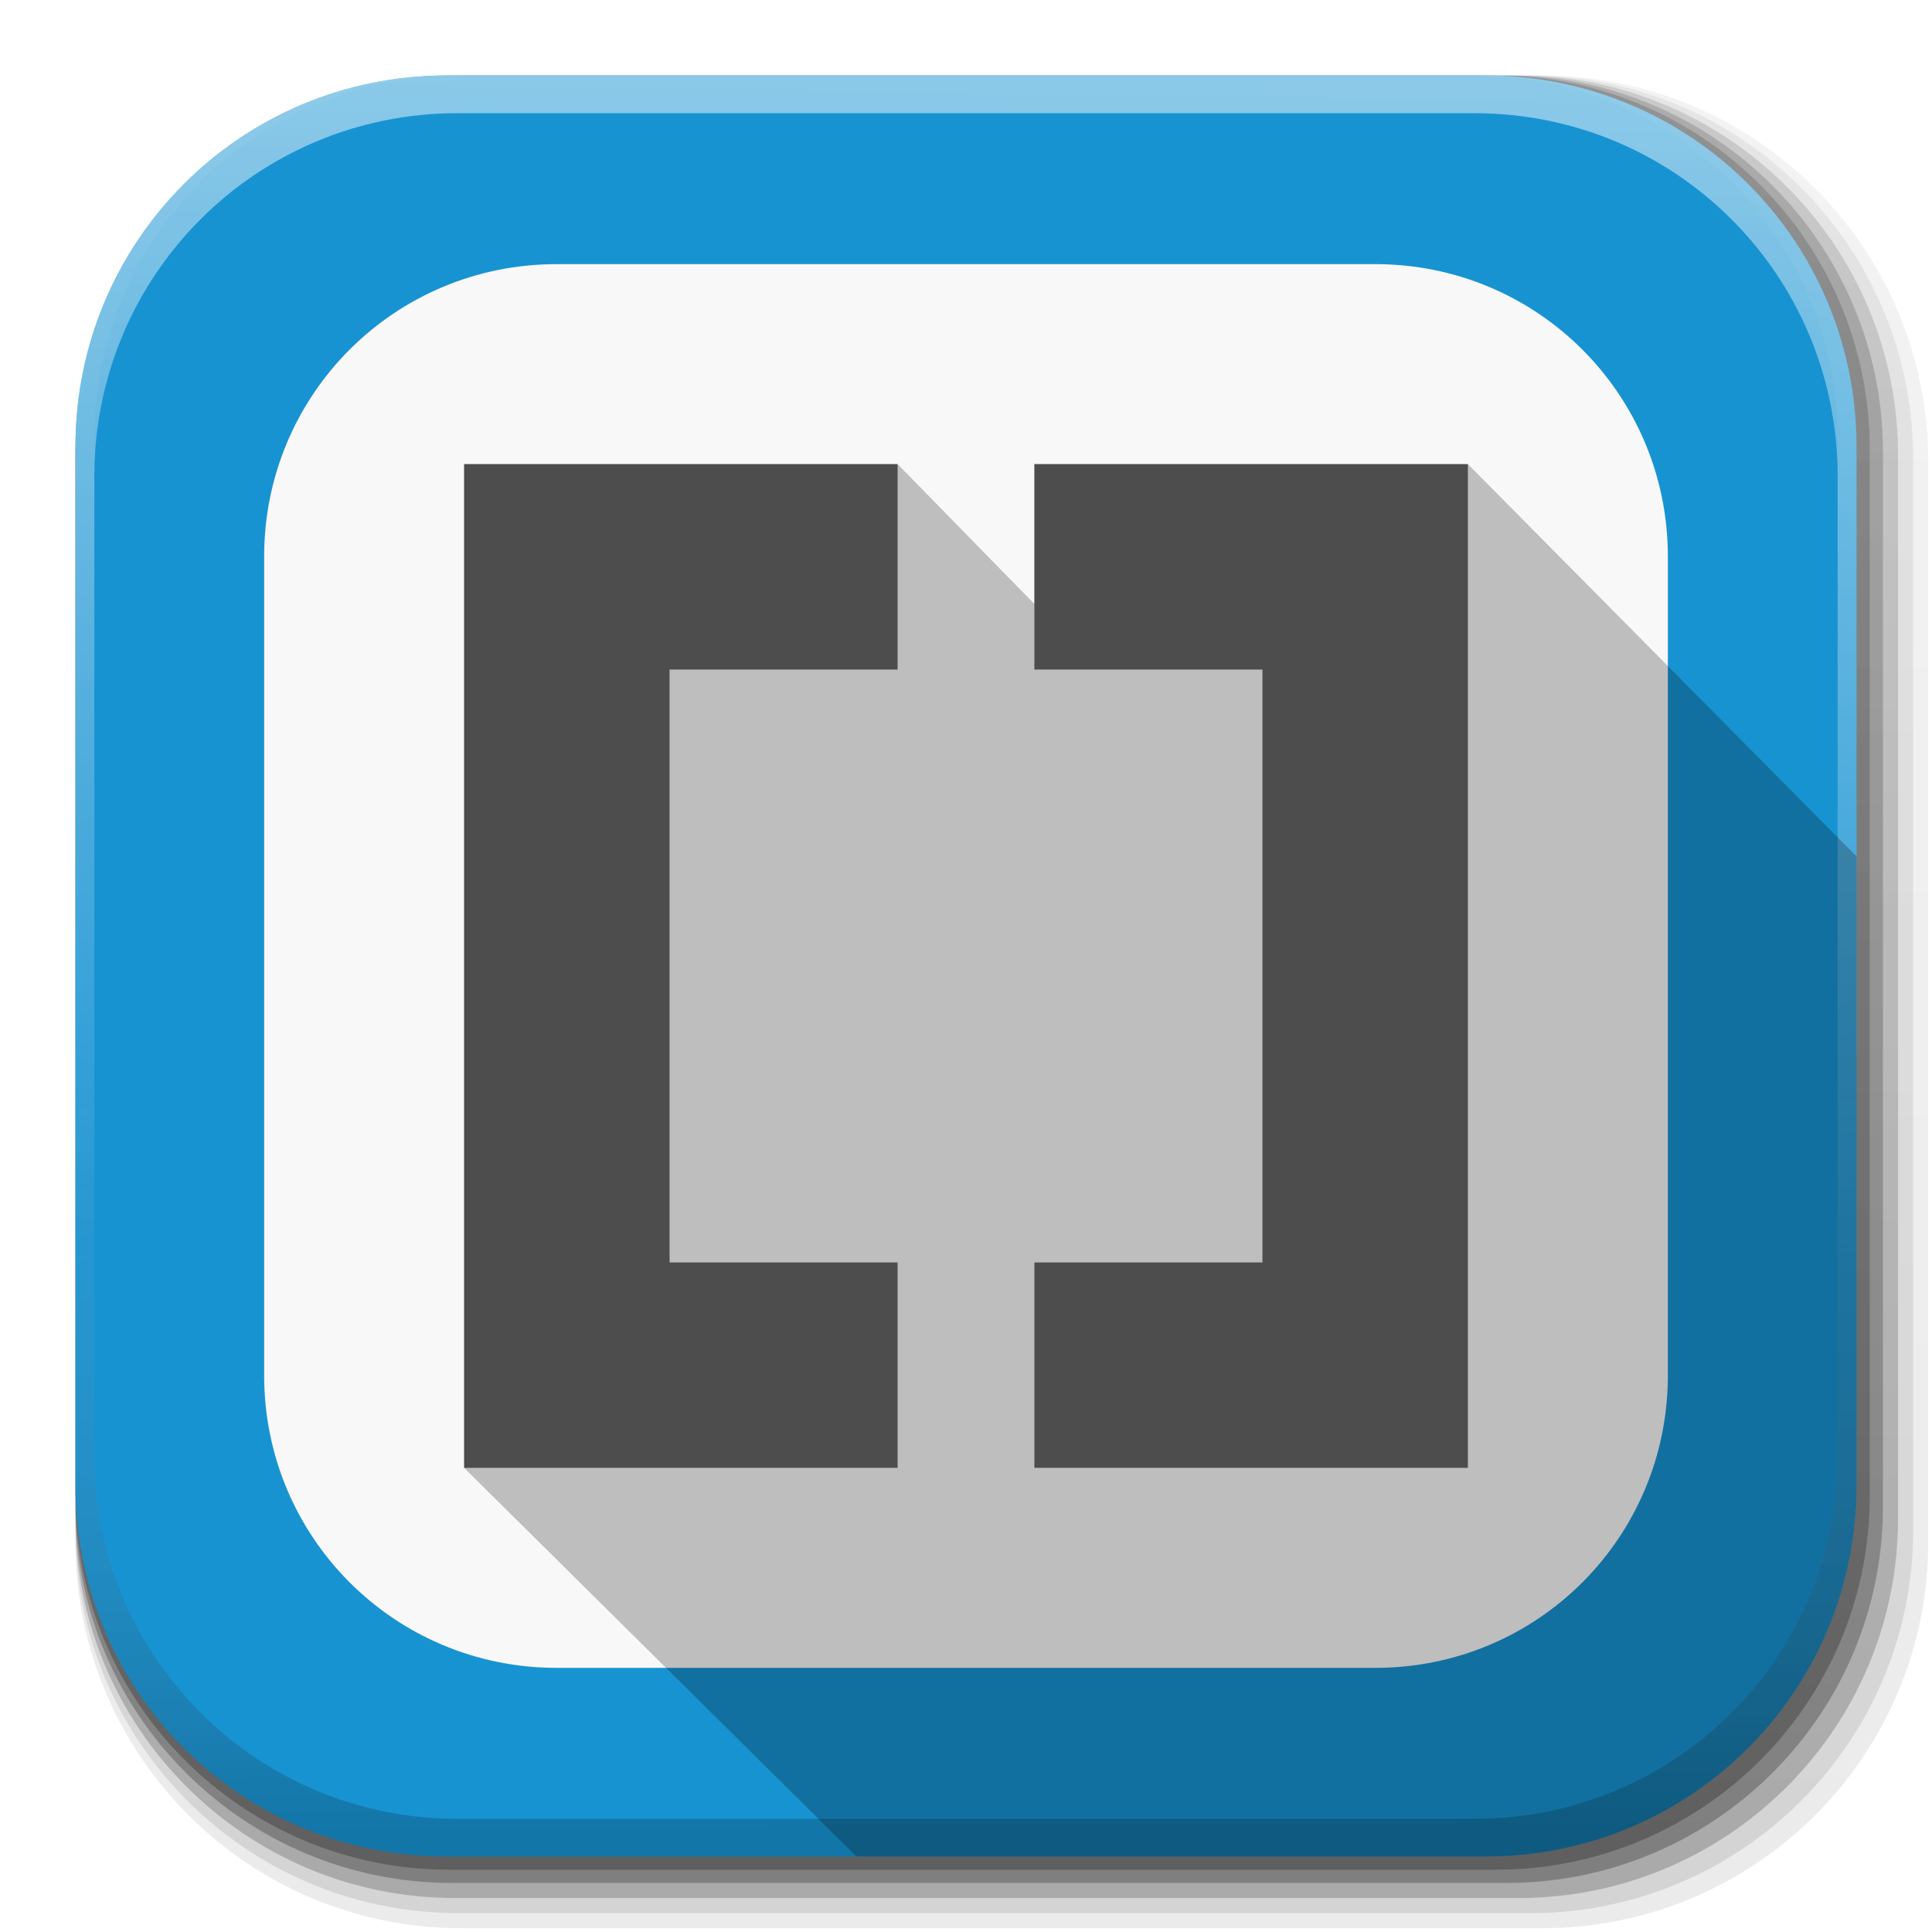
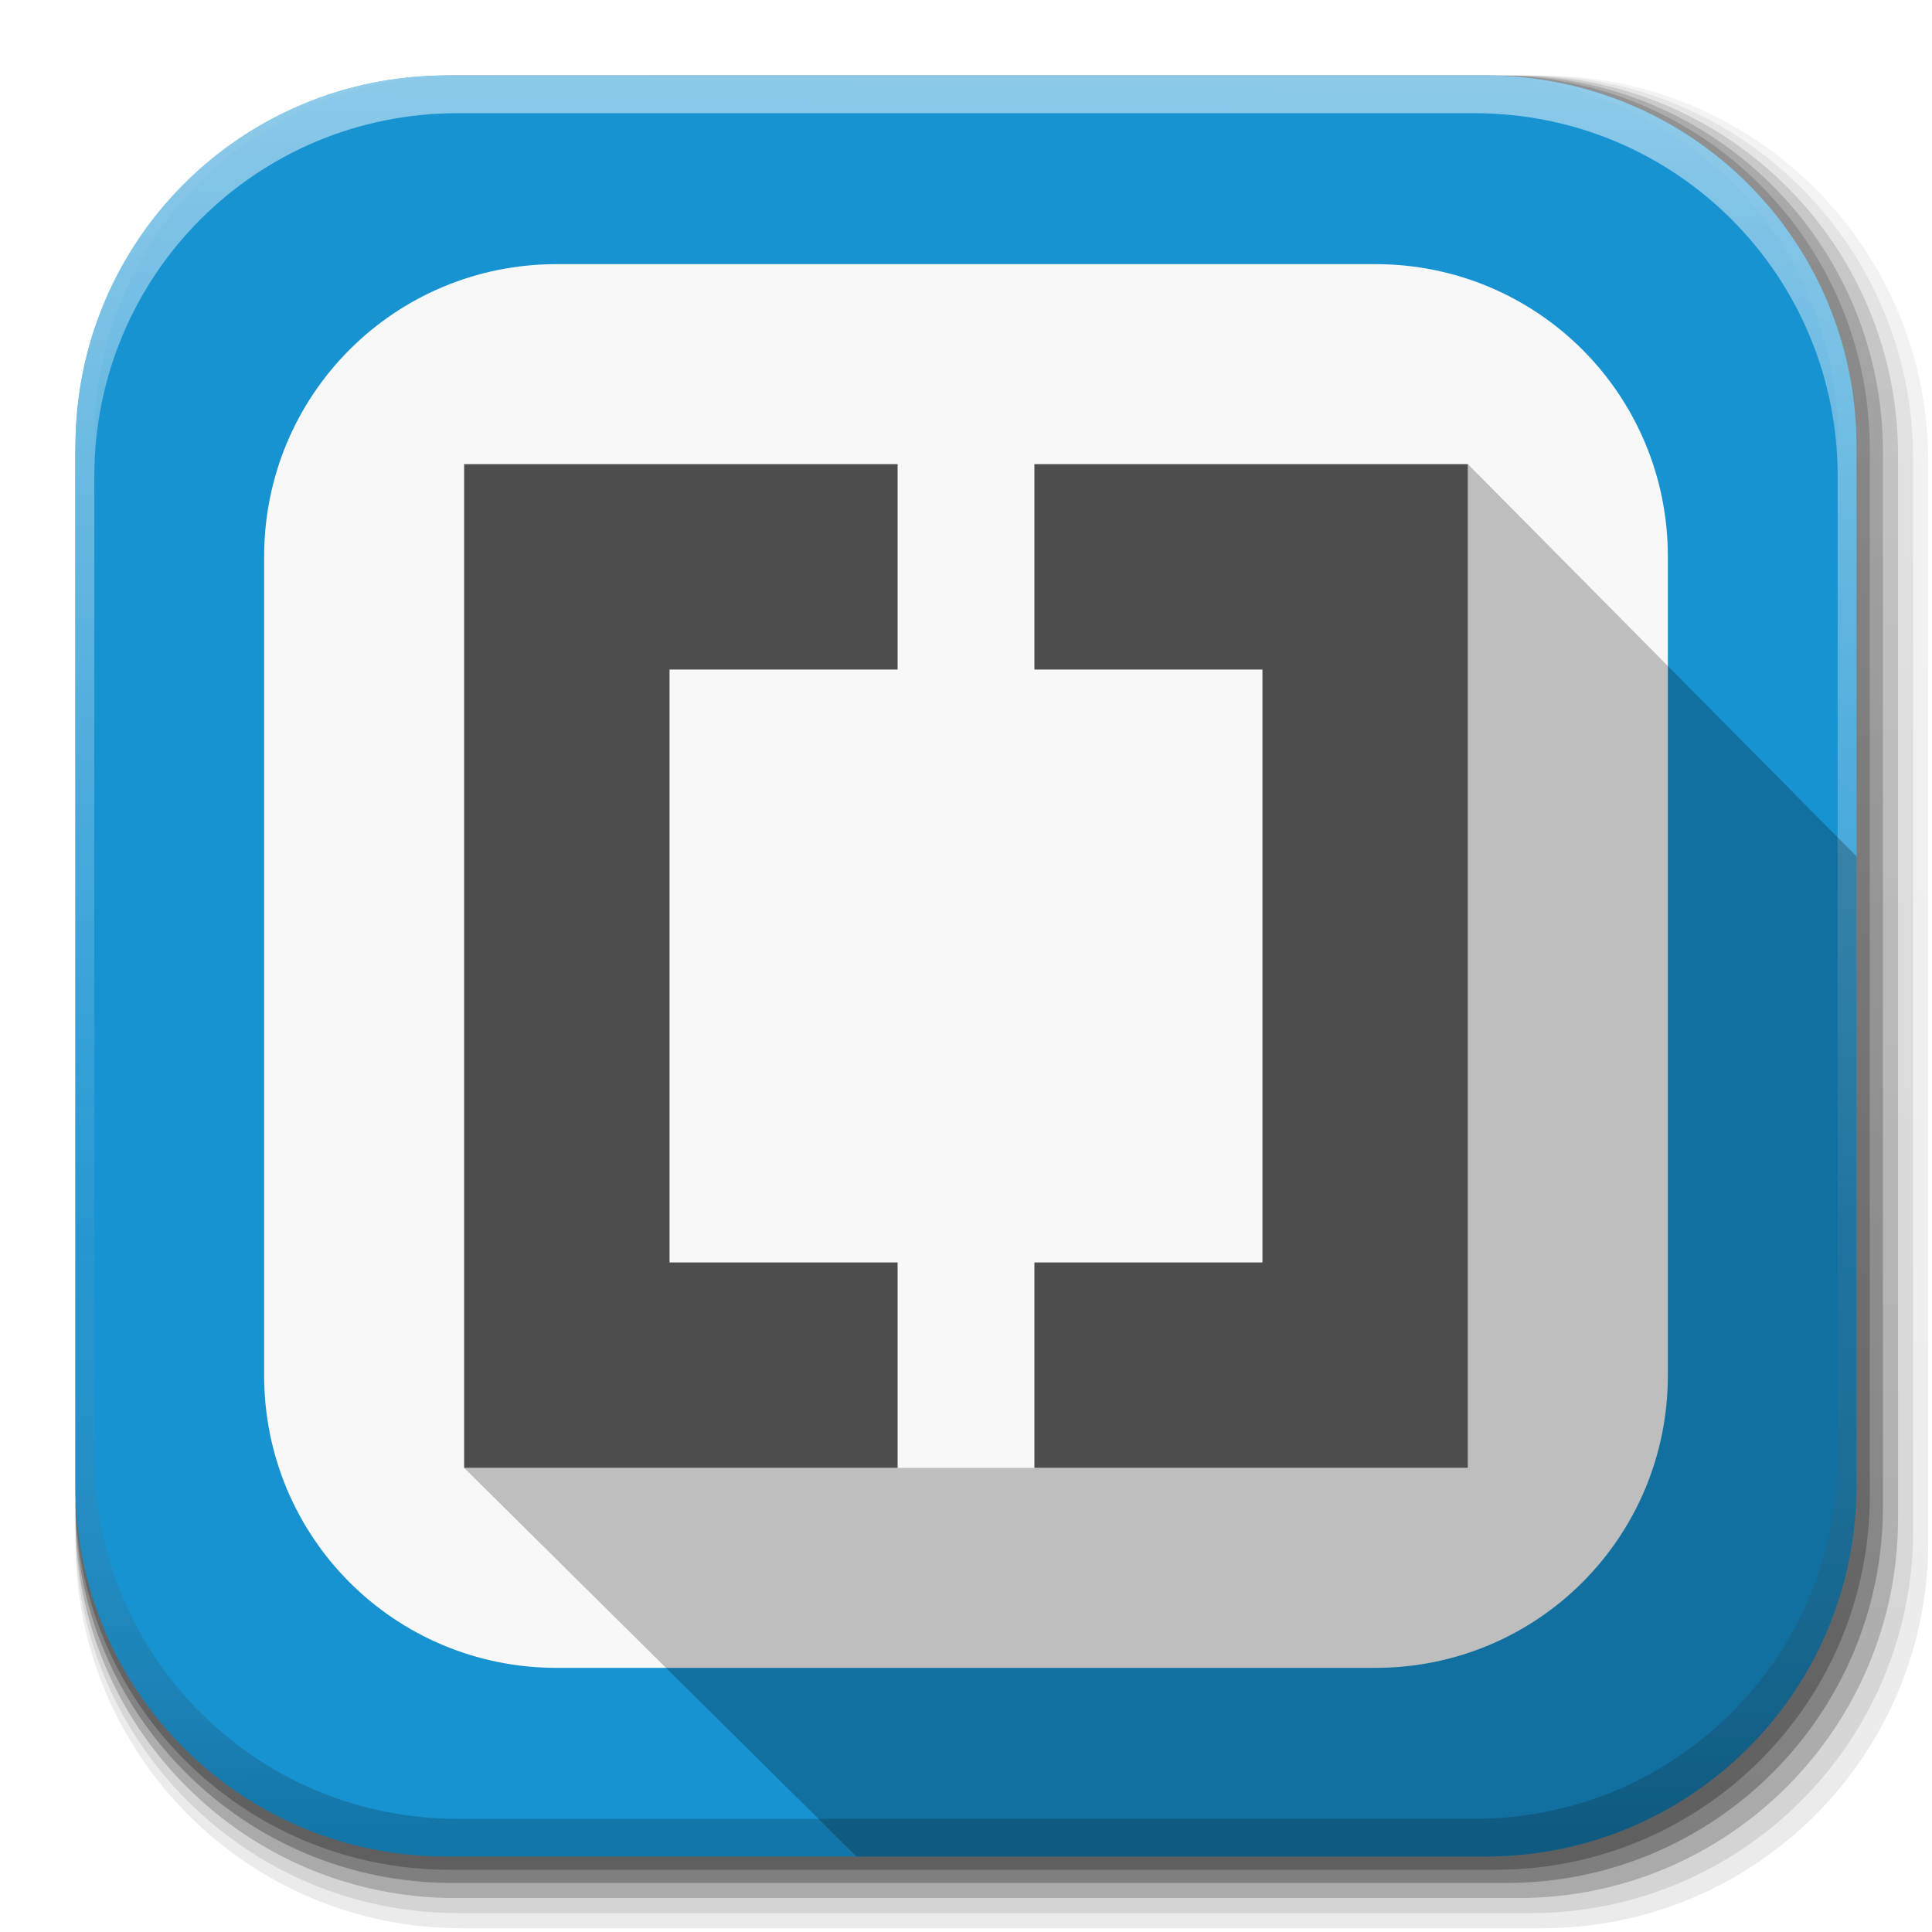
<svg xmlns="http://www.w3.org/2000/svg" xmlns:xlink="http://www.w3.org/1999/xlink" width="512" height="512" id="svg2" version="1.1">
  <defs id="defs4">
    <linearGradient id="linearGradient3938">
      <stop style="stop-color:#eb2d2d;stop-opacity:1;" offset="0" id="stop3940" />
      <stop style="stop-color:#df2525;stop-opacity:1;" offset="1" id="stop3942" />
    </linearGradient>
    <linearGradient id="XMLID_74_-8-1" gradientUnits="userSpaceOnUse" x1="64.478" y1="56.301" x2="78.466" y2="48.085">
      <stop offset="0" style="stop-color:#ffffff;stop-opacity:1;" id="stop155-3-8" />
      <stop offset="1" style="stop-color:#e6e6e6;stop-opacity:1;" id="stop157-94-6" />
    </linearGradient>
    <radialGradient xlink:href="#XMLID_74_-8-1" id="radialGradient3867" cx="558.354" cy="385.484" fx="558.354" fy="385.484" r="191.619" gradientTransform="matrix(1,0,0,1.049991,0,-19.27059)" gradientUnits="userSpaceOnUse" />
    <linearGradient id="SVGID_2_" gradientUnits="userSpaceOnUse" x1="200.051" y1="185.074" x2="200.051" y2="217.459">
      <stop offset="0" style="stop-color:#61B74A" id="stop13" />
      <stop offset="1" style="stop-color:#449934" id="stop15" />
    </linearGradient>
    <linearGradient y2="217.459" x2="200.051" y1="185.074" x1="200.051" gradientTransform="matrix(13.57763,0,0,13.57763,-2026.162,-2566.71)" gradientUnits="userSpaceOnUse" id="linearGradient3021" xlink:href="#SVGID_2_" />
    <linearGradient id="linearGradient2460" y2="44.984" gradientUnits="userSpaceOnUse" x2="19.36" y1="21.031" x1="19.245">
      <stop id="stop3602" style="stop-color:#fafafa;stop-opacity:1;" offset="0" />
      <stop id="stop3604" style="stop-color:#f0f0f0;stop-opacity:1;" offset="1" />
    </linearGradient>
    <linearGradient y2="44.984" x2="19.36" y1="21.031" x1="19.245" gradientTransform="matrix(11.07692,0,0,11.07692,-9.852301,-20.57803)" gradientUnits="userSpaceOnUse" id="linearGradient3096" xlink:href="#linearGradient2460" />
    <linearGradient y2="20.626" x2="1006.808" y1="484.417" x1="1012.513" gradientTransform="matrix(1.03178,0,0,1.03178,-830.8641,592.6779)" gradientUnits="userSpaceOnUse" id="linearGradient4114-2" xlink:href="#ButtonShadow-0-1-1-5" />
    <linearGradient gradientTransform="matrix(1.005865,0,0,0.994169,100,0)" gradientUnits="userSpaceOnUse" id="ButtonShadow-0-1-1-5" y2="7.017" x2="45.448" y1="92.54" x1="45.448">
      <stop offset="0" style="stop-color:#000000;stop-opacity:1" id="stop3750-8-9-3-6" />
      <stop offset="1" style="stop-color:#000000;stop-opacity:0.588" id="stop3752-5-6-4-2" />
    </linearGradient>
    <linearGradient y2="20.626" x2="1006.808" y1="484.417" x1="1012.513" gradientTransform="matrix(1.040254,0,0,1.040254,-837.9512,592.5182)" gradientUnits="userSpaceOnUse" id="linearGradient4112-2" xlink:href="#ButtonShadow-0-1-1-5" />
    <linearGradient gradientTransform="matrix(1.005865,0,0,0.994169,100,0)" gradientUnits="userSpaceOnUse" id="linearGradient5292" y2="7.017" x2="45.448" y1="92.54" x1="45.448">
      <stop offset="0" style="stop-color:#000000;stop-opacity:1" id="stop5294" />
      <stop offset="1" style="stop-color:#000000;stop-opacity:0.588" id="stop5296" />
    </linearGradient>
    <linearGradient y2="20.626" x2="1006.808" y1="484.417" x1="1012.513" gradientTransform="matrix(1.023305,0,0,1.023305,-823.777,592.8376)" gradientUnits="userSpaceOnUse" id="linearGradient4110-6" xlink:href="#ButtonShadow-0-1-1-5" />
    <linearGradient gradientTransform="matrix(1.005865,0,0,0.994169,100,0)" gradientUnits="userSpaceOnUse" id="linearGradient5299" y2="7.017" x2="45.448" y1="92.54" x1="45.448">
      <stop offset="0" style="stop-color:#000000;stop-opacity:1" id="stop5301" />
      <stop offset="1" style="stop-color:#000000;stop-opacity:0.588" id="stop5303" />
    </linearGradient>
    <linearGradient y2="20.626" x2="1006.808" y1="484.417" x1="1012.513" gradientTransform="matrix(1.01483,0,0,1.01483,-816.69,592.9972)" gradientUnits="userSpaceOnUse" id="linearGradient4116-6" xlink:href="#ButtonShadow-0-1-1-5" />
    <linearGradient gradientTransform="matrix(1.005865,0,0,0.994169,100,0)" gradientUnits="userSpaceOnUse" id="linearGradient5306" y2="7.017" x2="45.448" y1="92.54" x1="45.448">
      <stop offset="0" style="stop-color:#000000;stop-opacity:1" id="stop5308" />
      <stop offset="1" style="stop-color:#000000;stop-opacity:0.588" id="stop5310" />
    </linearGradient>
    <linearGradient xlink:href="#ButtonShadow-0-1-1-5" id="linearGradient3372" gradientUnits="userSpaceOnUse" gradientTransform="matrix(1.007415,0,0,1.007415,-810.4888,593.1369)" x1="1012.513" y1="484.417" x2="1006.808" y2="20.626" />
    <linearGradient gradientTransform="matrix(1.005865,0,0,0.994169,100,0)" gradientUnits="userSpaceOnUse" id="linearGradient5313" y2="7.017" x2="45.448" y1="92.54" x1="45.448">
      <stop offset="0" style="stop-color:#000000;stop-opacity:1" id="stop5315" />
      <stop offset="1" style="stop-color:#000000;stop-opacity:0.588" id="stop5317" />
    </linearGradient>
    <linearGradient y2="251.661" x2="1011.953" y1="476.26" x1="1016.104" gradientTransform="translate(-146.2203,369.0885)" gradientUnits="userSpaceOnUse" id="linearGradient4082" xlink:href="#linearGradient4487" />
    <linearGradient id="linearGradient4487">
      <stop offset="0" style="stop-color:#000000;stop-opacity:1" id="stop4489" />
      <stop offset="1" style="stop-color:#000000;stop-opacity:0" id="stop4491" />
    </linearGradient>
    <linearGradient id="linearGradient3737">
      <stop offset="0" style="stop-color:#ffffff;stop-opacity:1" id="stop3739" />
      <stop offset="1" style="stop-color:#ffffff;stop-opacity:0" id="stop3741" />
    </linearGradient>
    <linearGradient id="linearGradient4046">
      <stop offset="0" style="stop-color:#000000;stop-opacity:1;" id="stop4048" />
      <stop offset="1" style="stop-color:#ffffff;stop-opacity:0.2" id="stop4050" />
    </linearGradient>
    <linearGradient xlink:href="#ButtonShadow-0-1-1-5" id="linearGradient5342" gradientUnits="userSpaceOnUse" gradientTransform="matrix(1.007415,0,0,1.007415,-810.4888,593.1369)" x1="1012.513" y1="484.417" x2="1006.808" y2="20.626" />
    <linearGradient y2="20.626" x2="1006.808" y1="484.417" x1="1012.513" gradientTransform="matrix(1.03178,0,0,1.03178,-830.8641,592.6779)" gradientUnits="userSpaceOnUse" id="linearGradient4114-2-6" xlink:href="#ButtonShadow-0-1-1-5-9" />
    <linearGradient gradientTransform="matrix(1.005865,0,0,0.994169,100,0)" gradientUnits="userSpaceOnUse" id="ButtonShadow-0-1-1-5-9" y2="7.017" x2="45.448" y1="92.54" x1="45.448">
      <stop offset="0" style="stop-color:#000000;stop-opacity:1" id="stop3750-8-9-3-6-4" />
      <stop offset="1" style="stop-color:#000000;stop-opacity:0.588" id="stop3752-5-6-4-2-9" />
    </linearGradient>
    <linearGradient y2="20.626" x2="1006.808" y1="484.417" x1="1012.513" gradientTransform="matrix(1.040254,0,0,1.040254,-837.9512,592.5182)" gradientUnits="userSpaceOnUse" id="linearGradient4112-2-6" xlink:href="#ButtonShadow-0-1-1-5-9" />
    <linearGradient gradientTransform="matrix(1.005865,0,0,0.994169,100,0)" gradientUnits="userSpaceOnUse" id="linearGradient5292-5" y2="7.017" x2="45.448" y1="92.54" x1="45.448">
      <stop offset="0" style="stop-color:#000000;stop-opacity:1" id="stop5294-8" />
      <stop offset="1" style="stop-color:#000000;stop-opacity:0.588" id="stop5296-4" />
    </linearGradient>
    <linearGradient y2="20.626" x2="1006.808" y1="484.417" x1="1012.513" gradientTransform="matrix(1.023305,0,0,1.023305,-823.777,592.8376)" gradientUnits="userSpaceOnUse" id="linearGradient4110-6-7" xlink:href="#ButtonShadow-0-1-1-5-9" />
    <linearGradient gradientTransform="matrix(1.005865,0,0,0.994169,100,0)" gradientUnits="userSpaceOnUse" id="linearGradient5299-2" y2="7.017" x2="45.448" y1="92.54" x1="45.448">
      <stop offset="0" style="stop-color:#000000;stop-opacity:1" id="stop5301-9" />
      <stop offset="1" style="stop-color:#000000;stop-opacity:0.588" id="stop5303-1" />
    </linearGradient>
    <linearGradient y2="20.626" x2="1006.808" y1="484.417" x1="1012.513" gradientTransform="matrix(1.01483,0,0,1.01483,-816.69,592.9972)" gradientUnits="userSpaceOnUse" id="linearGradient4116-6-3" xlink:href="#ButtonShadow-0-1-1-5-9" />
    <linearGradient gradientTransform="matrix(1.005865,0,0,0.994169,100,0)" gradientUnits="userSpaceOnUse" id="linearGradient5306-9" y2="7.017" x2="45.448" y1="92.54" x1="45.448">
      <stop offset="0" style="stop-color:#000000;stop-opacity:1" id="stop5308-0" />
      <stop offset="1" style="stop-color:#000000;stop-opacity:0.588" id="stop5310-6" />
    </linearGradient>
    <linearGradient xlink:href="#ButtonShadow-0-1-1-5-9" id="linearGradient3372-9" gradientUnits="userSpaceOnUse" gradientTransform="matrix(1.007415,0,0,1.007415,-810.4888,593.1369)" x1="1012.513" y1="484.417" x2="1006.808" y2="20.626" />
    <linearGradient gradientTransform="matrix(1.005865,0,0,0.994169,100,0)" gradientUnits="userSpaceOnUse" id="linearGradient5313-8" y2="7.017" x2="45.448" y1="92.54" x1="45.448">
      <stop offset="0" style="stop-color:#000000;stop-opacity:1" id="stop5315-8" />
      <stop offset="1" style="stop-color:#000000;stop-opacity:0.588" id="stop5317-1" />
    </linearGradient>
    <linearGradient y2="251.661" x2="1011.953" y1="476.26" x1="1016.104" gradientTransform="translate(-146.2203,369.0885)" gradientUnits="userSpaceOnUse" id="linearGradient4082-7" xlink:href="#linearGradient4487-8" />
    <linearGradient id="linearGradient4487-8">
      <stop offset="0" style="stop-color:#000000;stop-opacity:1" id="stop4489-0" />
      <stop offset="1" style="stop-color:#000000;stop-opacity:0" id="stop4491-4" />
    </linearGradient>
    <linearGradient y2="363.738" x2="988.786" y1="51.512" x1="993.439" gradientTransform="translate(778.5998,-360.5596)" gradientUnits="userSpaceOnUse" id="linearGradient4084-7" xlink:href="#linearGradient3737-8" />
    <linearGradient id="linearGradient3737-8">
      <stop offset="0" style="stop-color:#ffffff;stop-opacity:1" id="stop3739-4" />
      <stop offset="1" style="stop-color:#ffffff;stop-opacity:0" id="stop3741-7" />
    </linearGradient>
    <linearGradient y2="-55.941" x2="1763.69" y1="155.597" x1="1764.649" gradientUnits="userSpaceOnUse" id="linearGradient4086-1" xlink:href="#linearGradient4046-2" />
    <linearGradient id="linearGradient4046-2">
      <stop offset="0" style="stop-color:#000000;stop-opacity:1;" id="stop4048-2" />
      <stop offset="1" style="stop-color:#ffffff;stop-opacity:0.2" id="stop4050-7" />
    </linearGradient>
    <linearGradient xlink:href="#ButtonShadow-0-1-1-5-9" id="linearGradient5342-3" gradientUnits="userSpaceOnUse" gradientTransform="matrix(1.007415,0,0,1.007415,-810.4888,593.1369)" x1="1012.513" y1="484.417" x2="1006.808" y2="20.626" />
    <linearGradient id="linearGradient4487-1">
      <stop offset="0" style="stop-color:#000000;stop-opacity:1" id="stop4489-6" />
      <stop offset="1" style="stop-color:#000000;stop-opacity:0" id="stop4491-0" />
    </linearGradient>
    <linearGradient y2="363.738" x2="988.786" y1="51.512" x1="993.439" gradientTransform="translate(778.5998,-360.5596)" gradientUnits="userSpaceOnUse" id="linearGradient4084-8" xlink:href="#linearGradient3737-9" />
    <linearGradient id="linearGradient3737-9">
      <stop offset="0" style="stop-color:#ffffff;stop-opacity:1" id="stop3739-7" />
      <stop offset="1" style="stop-color:#ffffff;stop-opacity:0" id="stop3741-4" />
    </linearGradient>
    <linearGradient y2="-55.941" x2="1763.69" y1="155.597" x1="1764.649" gradientUnits="userSpaceOnUse" id="linearGradient4086-12" xlink:href="#linearGradient4046-3" />
    <linearGradient id="linearGradient4046-3">
      <stop offset="0" style="stop-color:#000000;stop-opacity:1;" id="stop4048-7" />
      <stop offset="1" style="stop-color:#ffffff;stop-opacity:0.2" id="stop4050-73" />
    </linearGradient>
    <linearGradient id="linearGradient2760">
      <stop id="stop2770" offset="0" style="stop-color:#ffffff;stop-opacity:1;" />
      <stop id="stop2764" offset="1" style="stop-color:#a9a9a9;stop-opacity:1;" />
    </linearGradient>
    <linearGradient id="linearGradient4846">
      <stop offset="0" style="stop-color:#1a1a1a;stop-opacity:1" id="stop4848" />
      <stop offset="1" style="stop-color:#1e1e1e;stop-opacity:1;" id="stop4856" />
    </linearGradient>
    <linearGradient id="linearGradient4922">
      <stop id="stop4924" style="stop-color:#1a1a1a;stop-opacity:1" offset="0" />
      <stop id="stop4926" style="stop-color:#636363;stop-opacity:1" offset="0.156" />
      <stop id="stop4928" style="stop-color:#b4b4b4;stop-opacity:1" offset="0.332" />
      <stop id="stop4930" style="stop-color:#636363;stop-opacity:1" offset="0.536" />
      <stop id="stop4932" style="stop-color:#000000;stop-opacity:1" offset="1" />
    </linearGradient>
    <linearGradient y2="110.86" x2="166.775" y1="152.12" x1="201.331" spreadMethod="reflect" gradientTransform="matrix(1.275769,0,0,1.275769,-135.8944,2.450039)" gradientUnits="userSpaceOnUse" id="linearGradient4884" xlink:href="#linearGradient4888" />
    <linearGradient id="linearGradient4888">
      <stop offset="0" style="stop-color:#c0821c;stop-opacity:1;" id="stop4892" />
      <stop id="stop4894" style="stop-color:#e4ae48;stop-opacity:1;" offset="1" />
    </linearGradient>
    <linearGradient gradientUnits="userSpaceOnUse" y2="158.472" x2="258.222" y1="160.826" x1="13.021" id="linearGradient4882" xlink:href="#linearGradient4898" />
    <linearGradient id="linearGradient4898">
      <stop offset="0" style="stop-color:#a86f20;stop-opacity:1;" id="stop4900" />
      <stop offset="1" style="stop-color:#c68d31;stop-opacity:1" id="stop4902" />
    </linearGradient>
    <linearGradient x1="45.448" y1="92.54" x2="45.448" y2="7.017" id="ButtonShadow" gradientUnits="userSpaceOnUse" gradientTransform="scale(1.005865,0.994169)">
      <stop id="stop3750" style="stop-color:#000000;stop-opacity:1" offset="0" />
      <stop id="stop3752" style="stop-color:#000000;stop-opacity:0.588" offset="1" />
    </linearGradient>
    <filter color-interpolation-filters="sRGB" id="filter3174">
      <feGaussianBlur stdDeviation="1.71" id="feGaussianBlur3176" />
    </filter>
    <linearGradient id="linearGradient10386">
      <stop id="stop10388" style="stop-color:#ffffff;stop-opacity:1" offset="0" />
      <stop id="stop10390" style="stop-color:#ffffff;stop-opacity:0" offset="1" />
    </linearGradient>
    <linearGradient y2="168.283" x2="214.266" y1="11.425" x1="212.864" spreadMethod="reflect" gradientTransform="matrix(1.846456,0,0,1.846456,-123.7334,86.82626)" gradientUnits="userSpaceOnUse" id="linearGradient8264" xlink:href="#linearGradient2760" />
    <linearGradient xlink:href="#linearGradient2460" id="linearGradient3157" gradientUnits="userSpaceOnUse" gradientTransform="matrix(12.10256,0,0,12.10256,-34.46825,-46.18711)" x1="18.93" y1="6.295" x2="19.36" y2="36.644" />
    <linearGradient y2="1" x2="1" y1="0" x1="0" id="acyl_gradient" xlink:href="#linearGradient4321" />
    <linearGradient id="linearGradient4321">
      <stop id="stop1" offset="0" style="stop-color:#ee0c0c;stop-opacity:1;" />
      <stop id="stop2" offset="1" style="stop-color:#7a0404;stop-opacity:1;" />
    </linearGradient>
    <radialGradient gradientUnits="userSpaceOnUse" gradientTransform="matrix(2.424955,-0.00787504,0.00770263,2.371866,-135.7183,-134.6474)" r="150" fy="98.693" fx="94.71" cy="98.693" cx="94.71" id="radialGradient3928" xlink:href="#linearGradient4321" />
    <radialGradient r="150" fy="98.693" fx="94.71" cy="98.693" cx="94.71" gradientTransform="matrix(2.424955,-0.00787504,0.00770263,2.371866,-135.7183,-134.6474)" gradientUnits="userSpaceOnUse" id="radialGradient3932" xlink:href="#linearGradient4321" />
    <radialGradient r="150" fy="112.575" fx="110.737" cy="112.575" cx="110.737" gradientTransform="matrix(1.65339,0.0060994,-0.00539655,1.462323,-50.50661,-35.43916)" gradientUnits="userSpaceOnUse" id="radialGradient3936" xlink:href="#linearGradient3938" />
    <radialGradient xlink:href="#linearGradient3938" id="radialGradient3140" gradientUnits="userSpaceOnUse" gradientTransform="matrix(1.65339,0.0060994,-0.00539655,1.462323,-50.50661,-35.43916)" cx="110.737" cy="112.575" fx="110.737" fy="112.575" r="150" />
    <linearGradient id="SVGID_1_" gradientUnits="userSpaceOnUse" x1="-5.501" y1="1630.667" x2="-5.501" y2="1758.295" gradientTransform="matrix(2.142197,0,0,2.142197,-286.2147,-3492.71)">
      <stop offset="0" style="stop-color:#FFFFFF;stop-opacity:0.85" id="stop5" />
      <stop offset="0.66" style="stop-color:#FFFFFF;stop-opacity:0" id="stop7" />
    </linearGradient>
    <linearGradient id="SVGID_2_-5" gradientUnits="userSpaceOnUse" x1="-5.501" y1="1757.501" x2="-5.501" y2="1865.012" gradientTransform="translate(133.5,-1619.5)">
      <stop offset="0" style="stop-color:#000000;stop-opacity:0.15" id="stop18" />
      <stop offset="0.663" style="stop-color:#000000;stop-opacity:0" id="stop20" />
    </linearGradient>
    <linearGradient gradientUnits="userSpaceOnUse" y2="28" x2="16" y1="284" x1="16" id="linearGradient3906" xlink:href="#linearGradient3900" />
    <linearGradient id="linearGradient3900">
      <stop id="stop3902" offset="0" style="stop-color:#0071bc;stop-opacity:1;" />
      <stop id="stop3904" offset="1" style="stop-color:#29abe2;stop-opacity:1;" />
    </linearGradient>
    <clipPath id="clipPath3910" clipPathUnits="userSpaceOnUse">
      <rect style="color:#bebebe;fill:url(#linearGradient3914);fill-opacity:1;fill-rule:nonzero;stroke:none;stroke-width:0;marker:none;visibility:visible;display:inline;overflow:visible;enable-background:accumulate" id="rect3912" width="220" height="220" x="34" y="46" ry="50" />
    </clipPath>
    <linearGradient y2="32" x2="272" y1="288" x1="272" gradientTransform="translate(0,-3)" gradientUnits="userSpaceOnUse" id="linearGradient3918" xlink:href="#outerBackgroundGradient" />
    <linearGradient id="outerBackgroundGradient">
      <stop id="stop3864-8-6" offset="0" style="stop-color:#efefef;stop-opacity:1;" />
      <stop id="stop3866-9-1" offset="1" style="stop-color:#ffffff;stop-opacity:1;" />
    </linearGradient>
  </defs>
  <g transform="translate(0,-540.3622)" id="layer1" />
  <g transform="matrix(1.1,0,0,0.44444,95.08106,256.3925)" id="g2036">
    <g transform="matrix(1.0526,0,0,1.2857,-1.2632,-13.429)" style="opacity:0.4" id="g3712" />
  </g>
  <g id="g3541" transform="translate(97.48106,231.2815)" />
  <g id="g3536" transform="translate(97.48106,231.2815)" />
  <g transform="translate(-11.98507,-592.1172)" id="g4103">
    <rect style="opacity:0.1;color:#000000;fill:url(#linearGradient4114-2-6);fill-opacity:1;fill-rule:nonzero;stroke:none;stroke-width:1.5;marker:none;visibility:visible;display:inline;overflow:visible;enable-background:accumulate" id="rect6187" width="487" height="487" x="31.985" y="612.117" ry="101.458" />
    <rect ry="102.292" y="612.117" x="31.985" height="491" width="491" id="rect6191" style="opacity:0.08;color:#000000;fill:url(#linearGradient4112-2-6);fill-opacity:1;fill-rule:nonzero;stroke:none;stroke-width:1.5;marker:none;visibility:visible;display:inline;overflow:visible;enable-background:accumulate" />
    <rect ry="100.625" y="612.117" x="31.985" height="483" width="483" id="rect6183" style="opacity:0.2;color:#000000;fill:url(#linearGradient4110-6-7);fill-opacity:1;fill-rule:nonzero;stroke:none;stroke-width:1.5;marker:none;visibility:visible;display:inline;overflow:visible;enable-background:accumulate" />
    <rect style="opacity:0.25;color:#000000;fill:url(#linearGradient4116-6-3);fill-opacity:1;fill-rule:nonzero;stroke:none;stroke-width:1.5;marker:none;visibility:visible;display:inline;overflow:visible;enable-background:accumulate" id="rect6179" width="479" height="479" x="31.985" y="612.117" ry="99.792" />
    <rect ry="99.062" y="612.117" x="31.985" height="475.5" width="475.5" id="rect5574" style="opacity:0.25;color:#000000;fill:url(#linearGradient5342-3);fill-opacity:1;fill-rule:nonzero;stroke:none;stroke-width:1.5;marker:none;visibility:visible;display:inline;overflow:visible;enable-background:accumulate" />
  </g>
  <path id="rect5505" d="M 118.344,20 C 63.867,20 20,63.867 20,118.344 l 0,23.062 0,252.25 C 20,448.133 63.867,492 118.344,492 l 275.312,0 C 448.133,492 492,448.133 492,393.656 l 0,-252.25 0,-23.062 C 492,63.867 448.133,20 393.656,20 l -275.312,0 z" style="fill:#1893d2;stroke:none;fill-opacity:1" />
  <g transform="translate(-605.5193,-353.9683)" id="g4076">
    <g id="g4038" transform="translate(-926.6676,684.3845)" />
  </g>
  <g transform="translate(-605.5194,-353.9683)" id="g4076-9">
    <g id="g4038-9" transform="translate(-926.6676,684.3845)">
      <path id="rect6809-2-3" d="m 1650.499,-310.416 c -54.477,0 -98.312,43.836 -98.312,98.312 l 0,275.344 c 0,54.477 43.836,98.344 98.312,98.344 l 2.938,0 c -53.322,0 -96.25,-42.928 -96.25,-96.25 l 0,-269.5 c 0,-53.322 42.928,-96.25 96.25,-96.25 l 269.5,0 c 53.322,0 96.25,42.928 96.25,96.25 l 0,269.5 c 0,53.323 -42.928,96.25 -96.25,96.25 l 2.906,0 c 54.477,0 98.344,-43.867 98.344,-98.344 l 0,-275.344 c 0,-54.477 -43.867,-98.312 -98.344,-98.312 l -275.344,0 z" style="opacity:0.5;color:#000000;fill:url(#linearGradient4084-8);fill-opacity:1;fill-rule:nonzero;stroke:none;stroke-width:1.5;marker:none;visibility:visible;display:inline;overflow:visible;enable-background:accumulate" />
      <path style="opacity:0.2;color:#000000;fill:url(#linearGradient4086-12);fill-opacity:1;fill-rule:nonzero;stroke:none;stroke-width:1.5;marker:none;visibility:visible;display:inline;overflow:visible;enable-background:accumulate" d="m 1650.499,161.584 c -54.477,0 -98.312,-43.836 -98.312,-98.313 l 0,-275.344 c 0,-54.477 43.836,-98.344 98.312,-98.344 l 2.938,0 c -53.322,0 -96.25,42.928 -96.25,96.25 l 0,269.5 c 0,53.323 42.928,96.25 96.25,96.25 l 269.5,0 c 53.322,0 96.25,-42.928 96.25,-96.25 l 0,-269.5 c 0,-53.322 -42.928,-96.25 -96.25,-96.25 l 2.906,0 c 54.477,0 98.344,43.867 98.344,98.344 l 0,275.344 c 0,54.477 -43.867,98.313 -98.344,98.313 l -275.344,0 z" id="path3981-7" />
    </g>
  </g>
  <g transform="matrix(2.142197,0,0,2.142197,-572.198,-23.42239)" id="g15">
    <linearGradient id="linearGradient3066" gradientUnits="userSpaceOnUse" x1="-5.501" y1="1757.501" x2="-5.501" y2="1865.012" gradientTransform="translate(133.5,-1619.5)">
      <stop offset="0" style="stop-color:#000000;stop-opacity:0.15" id="stop3068" />
      <stop offset="0.663" style="stop-color:#000000;stop-opacity:0" id="stop3070" />
    </linearGradient>
  </g>
  <g transform="matrix(2.142197,0,0,2.142197,-572.198,-23.42239)" id="g24">
    <g id="g26">
      <g id="g28" />
    </g>
  </g>
  <rect ry="18.44" style="fill:none;stroke:none" id="rect3276" width="36.88" height="36.88" x="34.717" y="237.56" />
  <rect y="237.56" x="440.402" height="36.88" width="36.88" id="rect3278" style="fill:none;stroke:none" ry="18.44" />
  <rect ry="18.44" style="fill:none;stroke:none" id="rect3280" width="36.88" height="36.88" x="237.56" y="34.717" />
  <rect y="440.402" x="237.56" height="36.88" width="36.88" id="rect3282" style="fill:none;stroke:none" ry="18.44" />
  <rect style="fill:none;stroke:none" id="rect3299" width="165.962" height="165.962" x="173.019" y="173.02" />
  <path id="path3988" d="M 147.508,70 C 104.573,70 70,104.573 70,147.508 l 0,18.176 0,198.807 C 70,407.427 104.573,442 147.508,442 l 216.984,0 C 407.427,442 442,407.427 442,364.492 l 0,-198.807 0,-18.176 C 442,104.573 407.427,70 364.492,70 l -216.984,0 z" style="fill:#f8f8f8;fill-opacity:1;stroke:none;color:#000000;fill-rule:nonzero;stroke-width:0;marker:none;visibility:visible;display:inline;overflow:visible;enable-background:accumulate" />
-   <path style="fill:#000000;fill-opacity:0.235;stroke:none" d="m 123,123 0,266 103.969,103 166.688,0 C 448.133,492 492,448.133 492,393.656 L 492,226.969 389,123 l -114.875,0 0,37.062 L 237.875,123 z" id="path4339" />
+   <path style="fill:#000000;fill-opacity:0.235;stroke:none" d="M 237.875,389 123,389 l 103.969,103 166.688,0 C 448.133,492 492,448.133 492,393.656 L 492,226.969 389,123 l 0,266 -114.875,0 z" id="path4339" />
  <path id="rect3332" d="m 123,389 c 38.292,0 76.583,0 114.875,0 0,-18.146 0,-36.292 0,-54.438 -20.146,0 -40.292,0 -60.438,0 0,-52.375 0,-104.75 0,-157.125 20.146,0 40.292,0 60.438,0 0,-18.146 0,-36.292 0,-54.438 -38.292,0 -76.583,0 -114.875,0 0,88.667 0,177.333 0,266 z M 274.125,177.438 c 20.146,0 40.292,0 60.438,0 0,52.375 0,104.75 0,157.125 -20.146,0 -40.292,0 -60.438,0 0,18.146 0,36.292 0,54.438 38.292,0 76.583,0 114.875,0 0,-88.667 0,-177.333 0,-266 -38.292,0 -76.583,0 -114.875,0 0,18.146 0,36.292 0,54.438 z" style="fill:#4d4d4d;fill-opacity:1;stroke:none" />
</svg>
